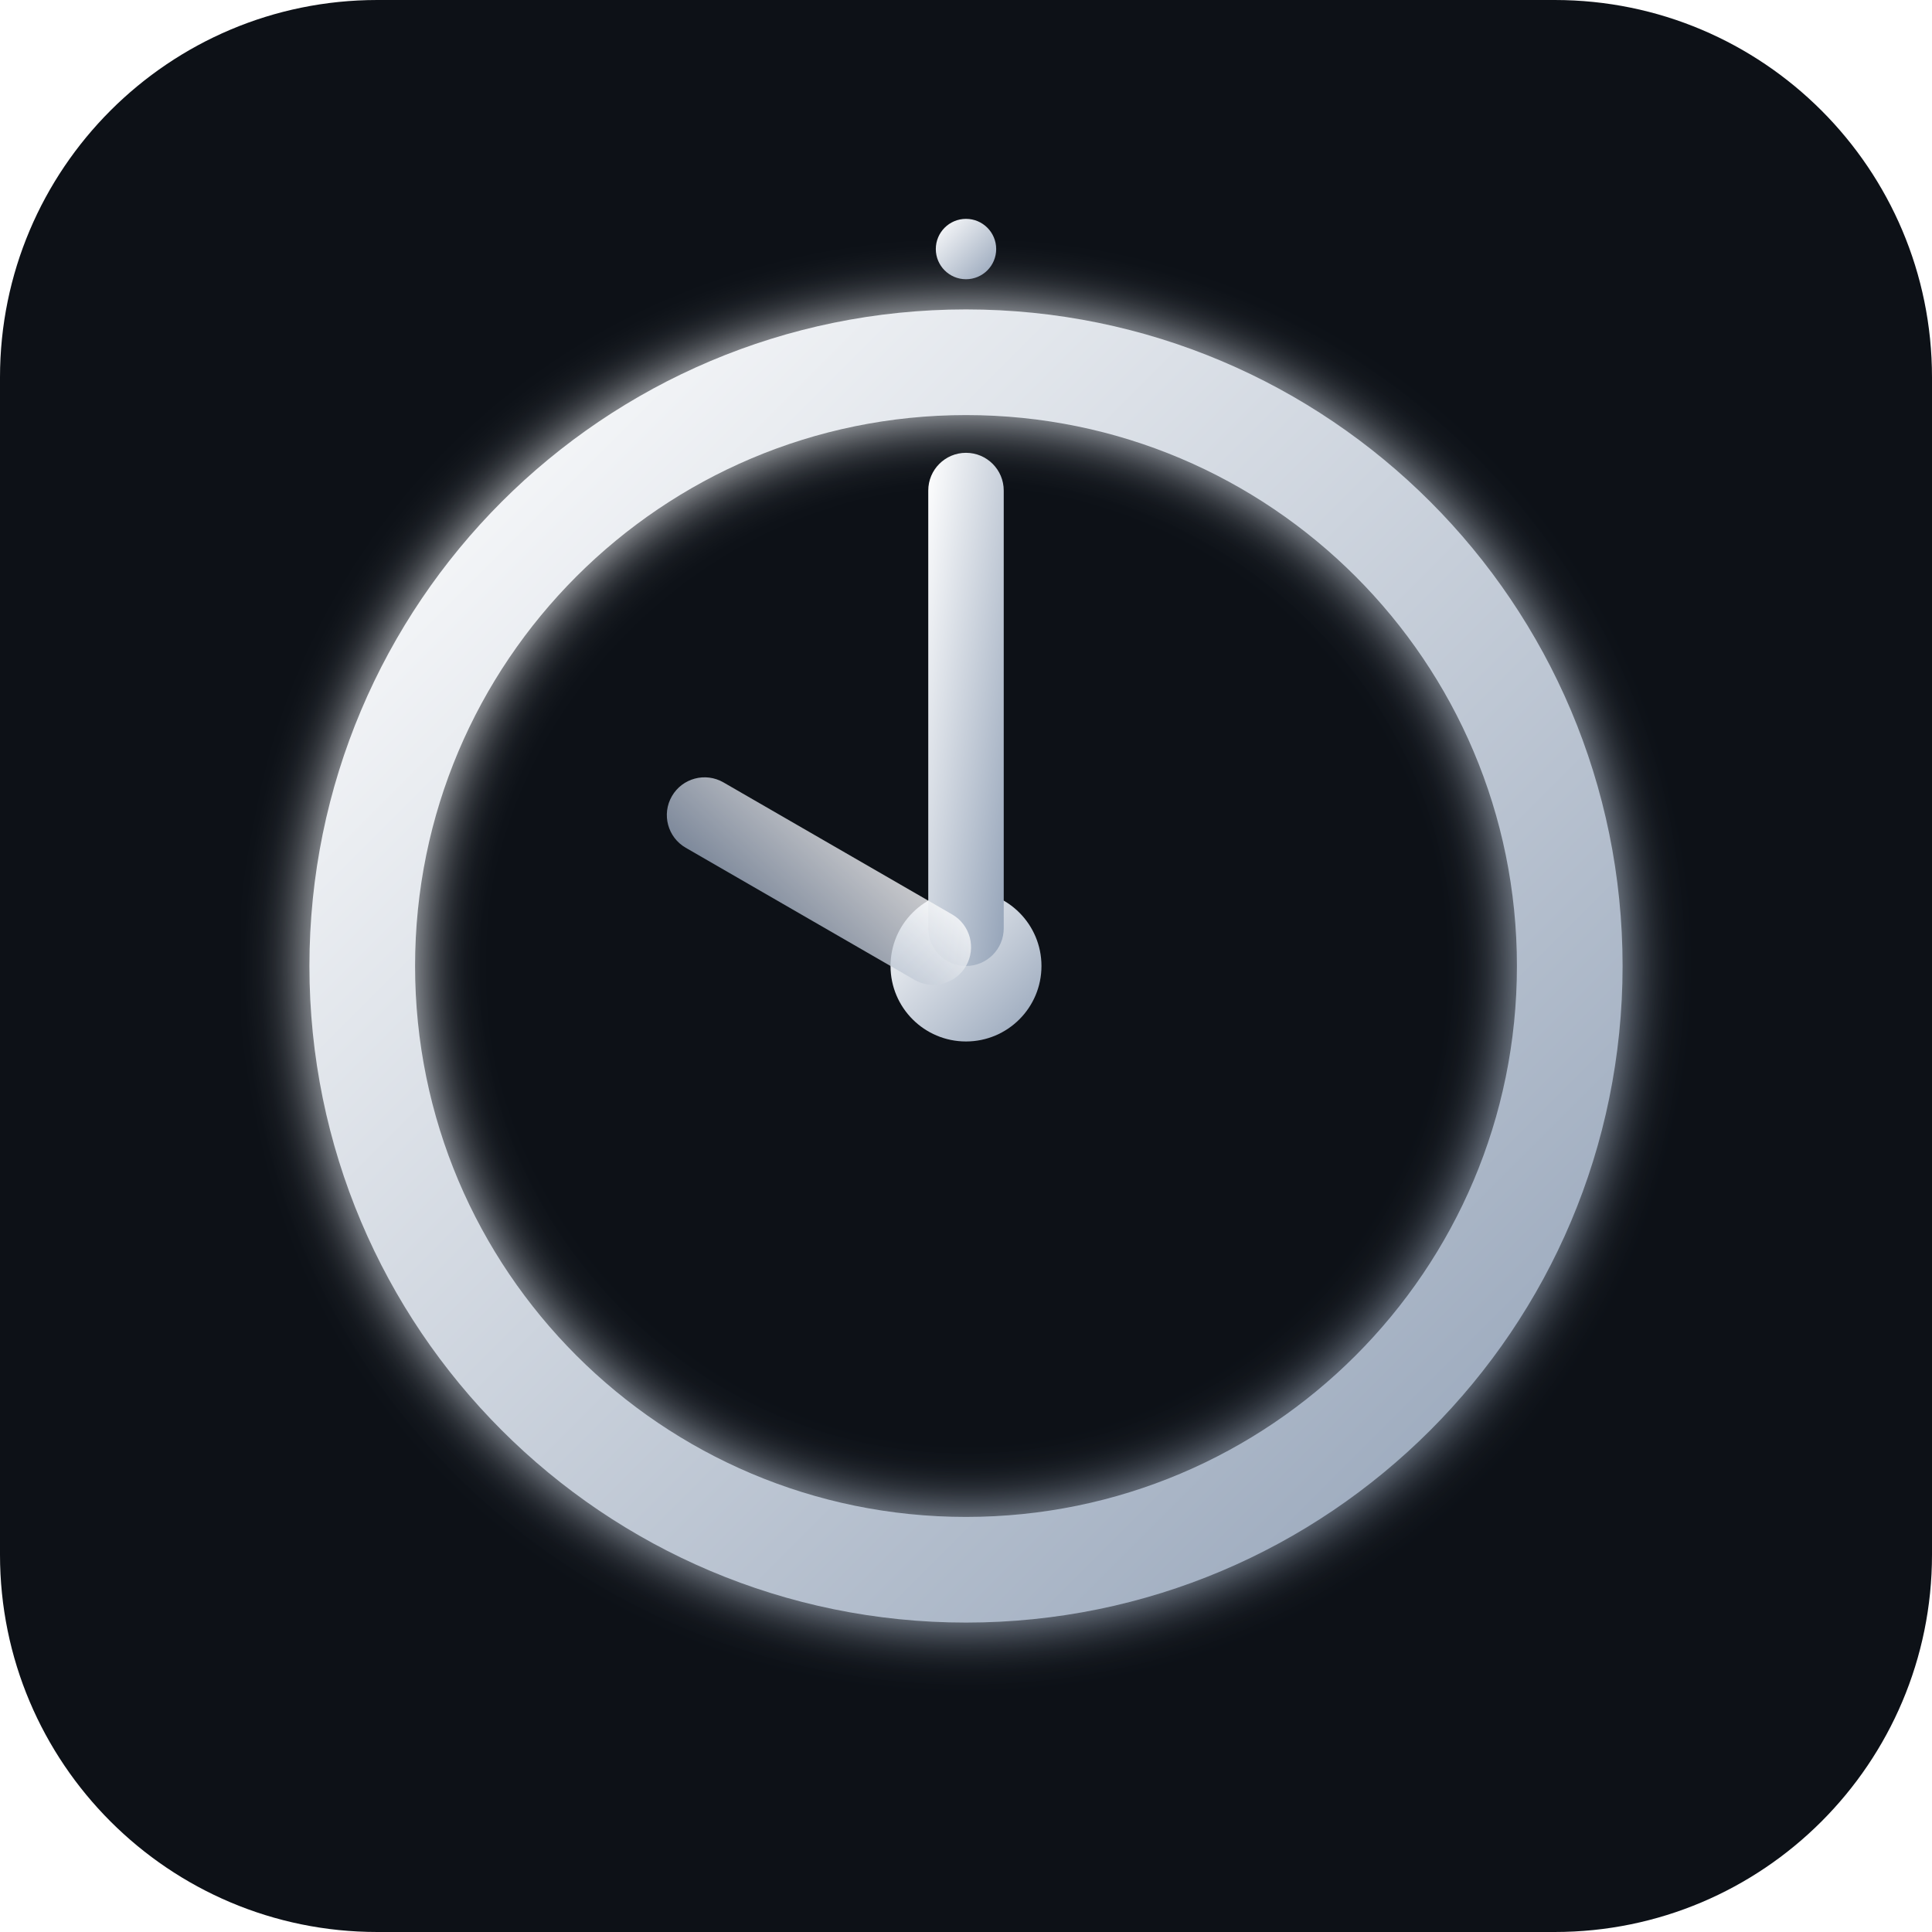
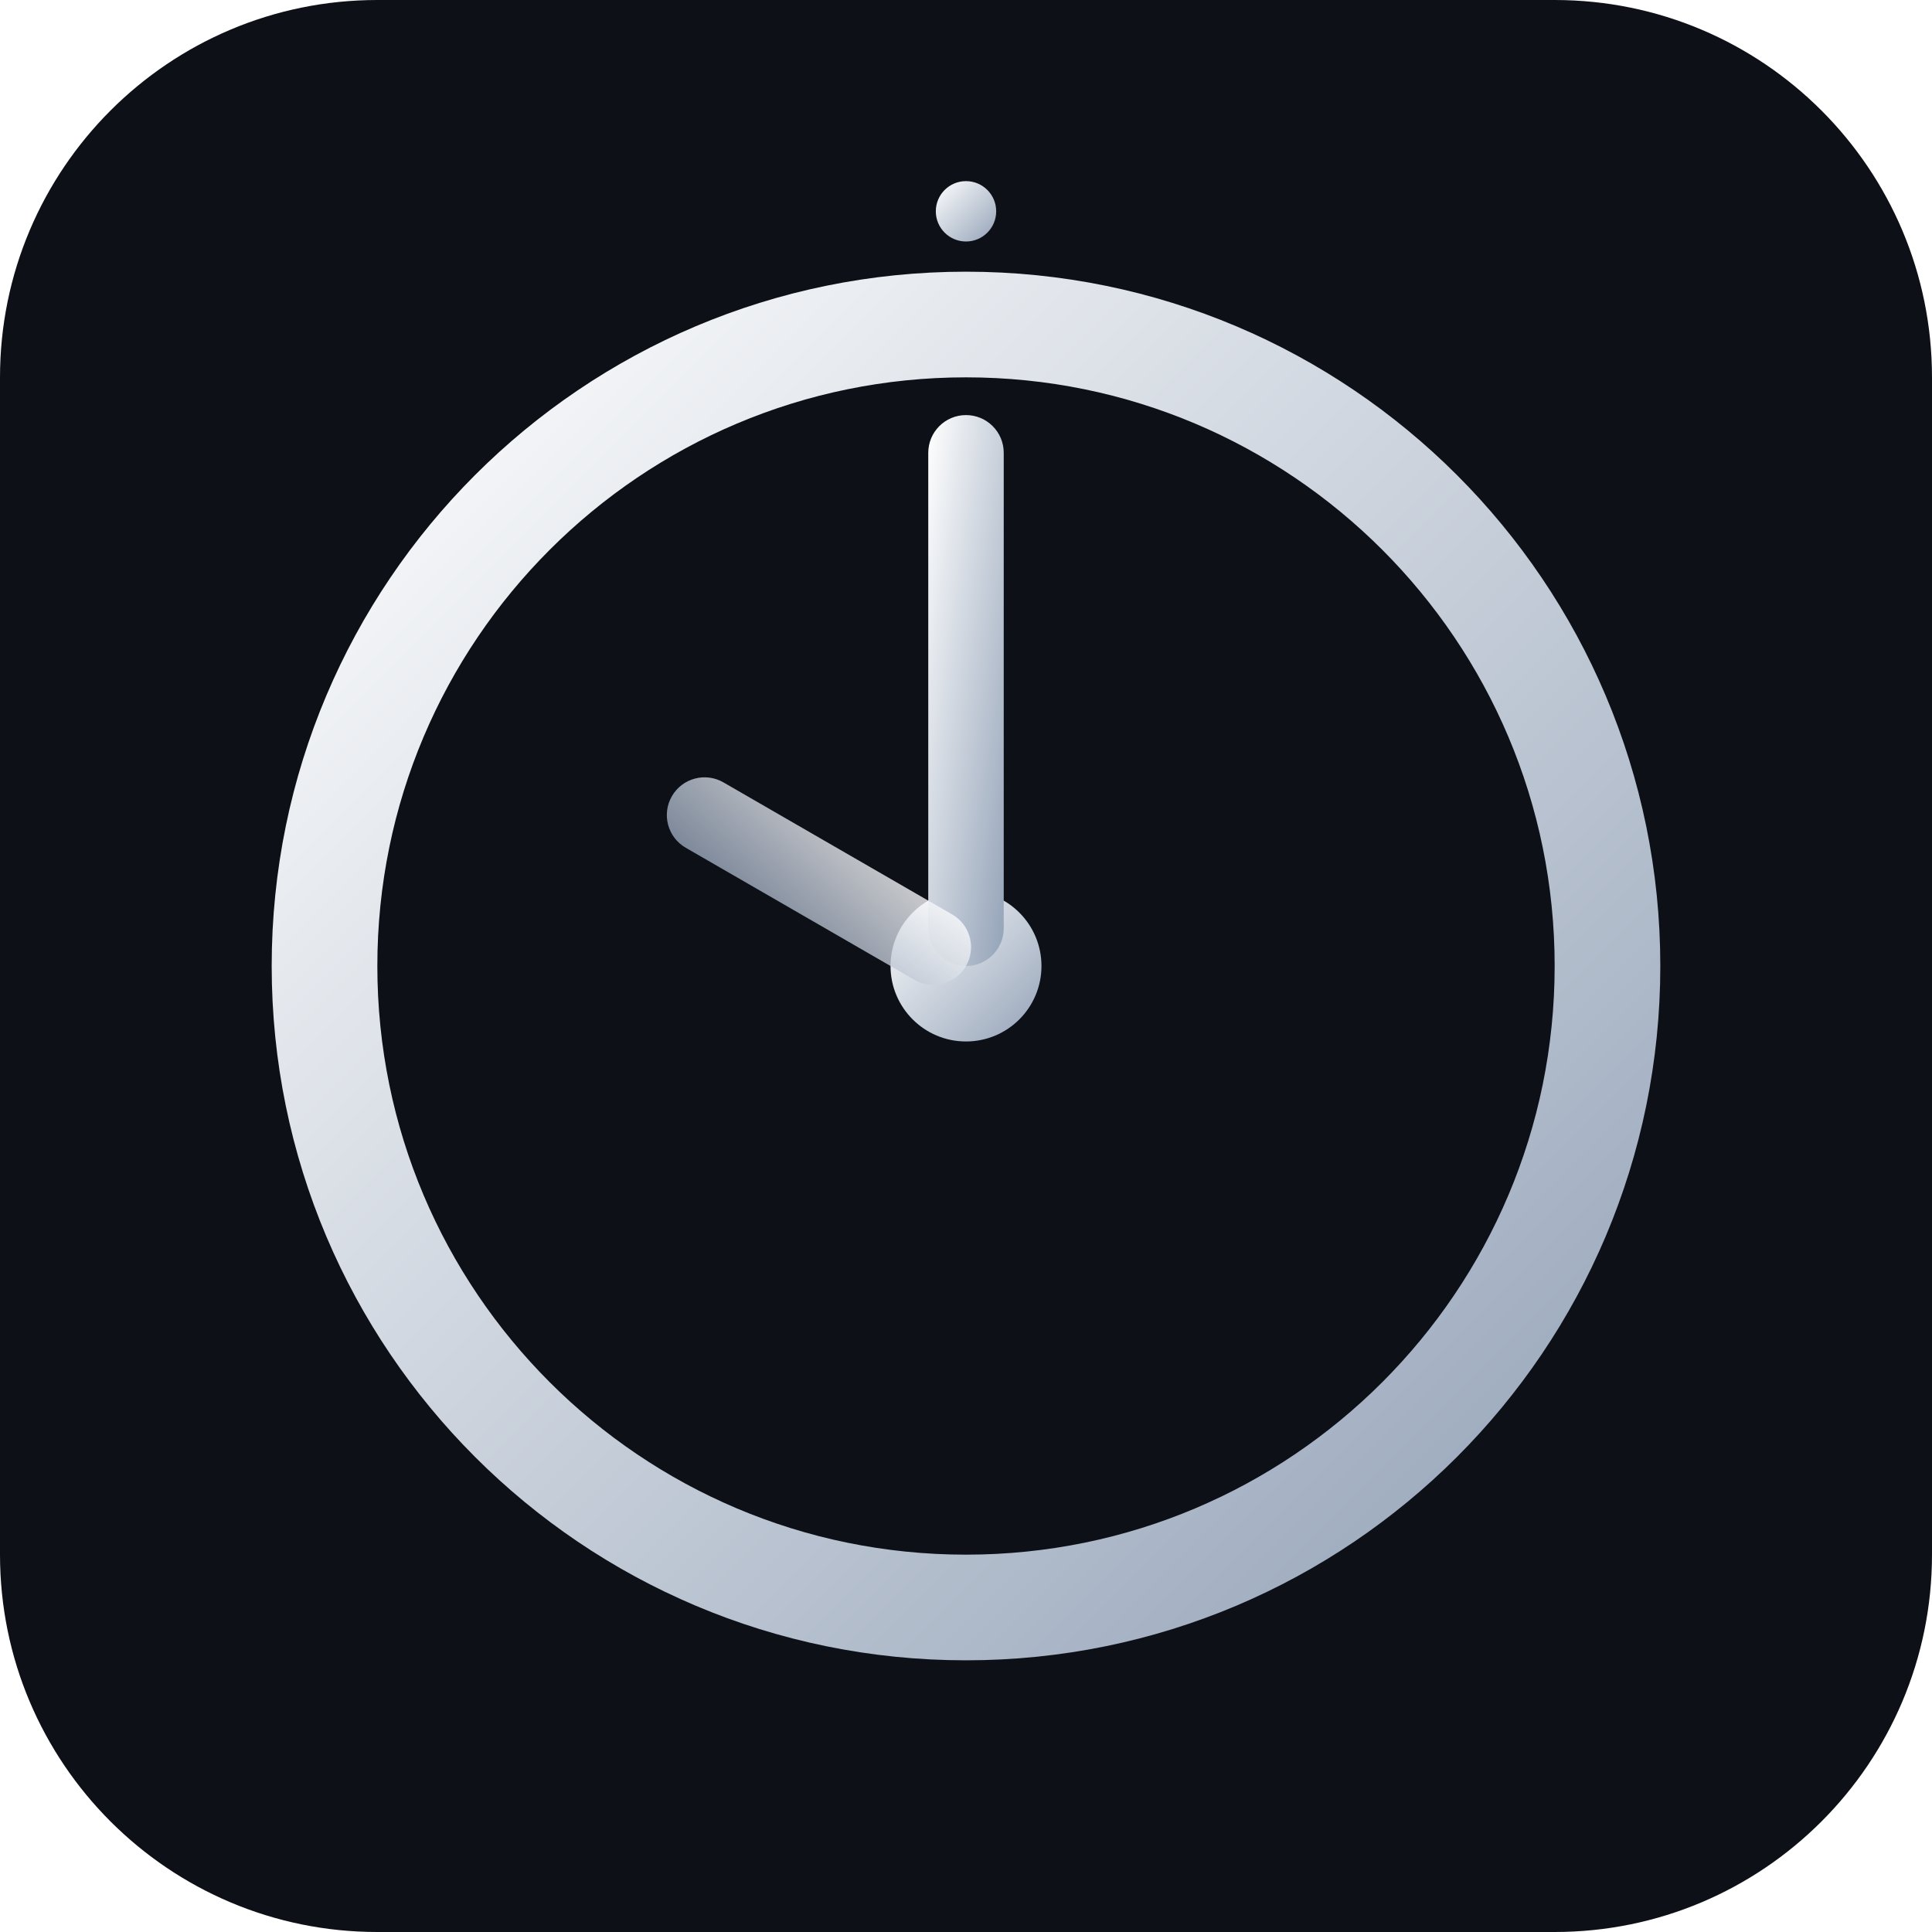
<svg xmlns="http://www.w3.org/2000/svg" viewBox="0 0 512 512">
  <defs>
    <linearGradient id="grad" x1="0%" y1="0%" x2="100%" y2="100%">
      <stop offset="0%" style="stop-color:#ffffff;stop-opacity:1" />
      <stop offset="100%" style="stop-color:#94a3b8;stop-opacity:1" />
    </linearGradient>
-     <filter id="glow">
-       <feGaussianBlur stdDeviation="8" result="coloredBlur" />
-       <feMerge>
-         <feMergeNode in="coloredBlur" />
-         <feMergeNode in="SourceGraphic" />
-       </feMerge>
-     </filter>
  </defs>
  <rect x="0" y="0" width="512" height="512" rx="100" fill="#0d1117" />
-   <circle cx="256" cy="256" r="160" fill="none" stroke="url(#grad)" stroke-width="28" filter="url(#glow)" />
+   <circle cx="256" cy="256" r="170" fill="none" stroke="url(#grad)" stroke-width="28" />
  <circle cx="256" cy="256" r="20" fill="url(#grad)" />
-   <rect x="246" y="120" width="20" height="136" rx="10" fill="url(#grad)" />
+   <rect x="246" y="110" width="20" height="146" rx="10" fill="url(#grad)" />
  <rect x="246" y="256" width="20" height="90" rx="10" fill="url(#grad)" transform="rotate(120 256 256)" opacity="0.8" />
-   <circle cx="256" cy="66" r="8" fill="url(#grad)" />
+   <circle cx="256" cy="56" r="8" fill="url(#grad)" />
</svg>
